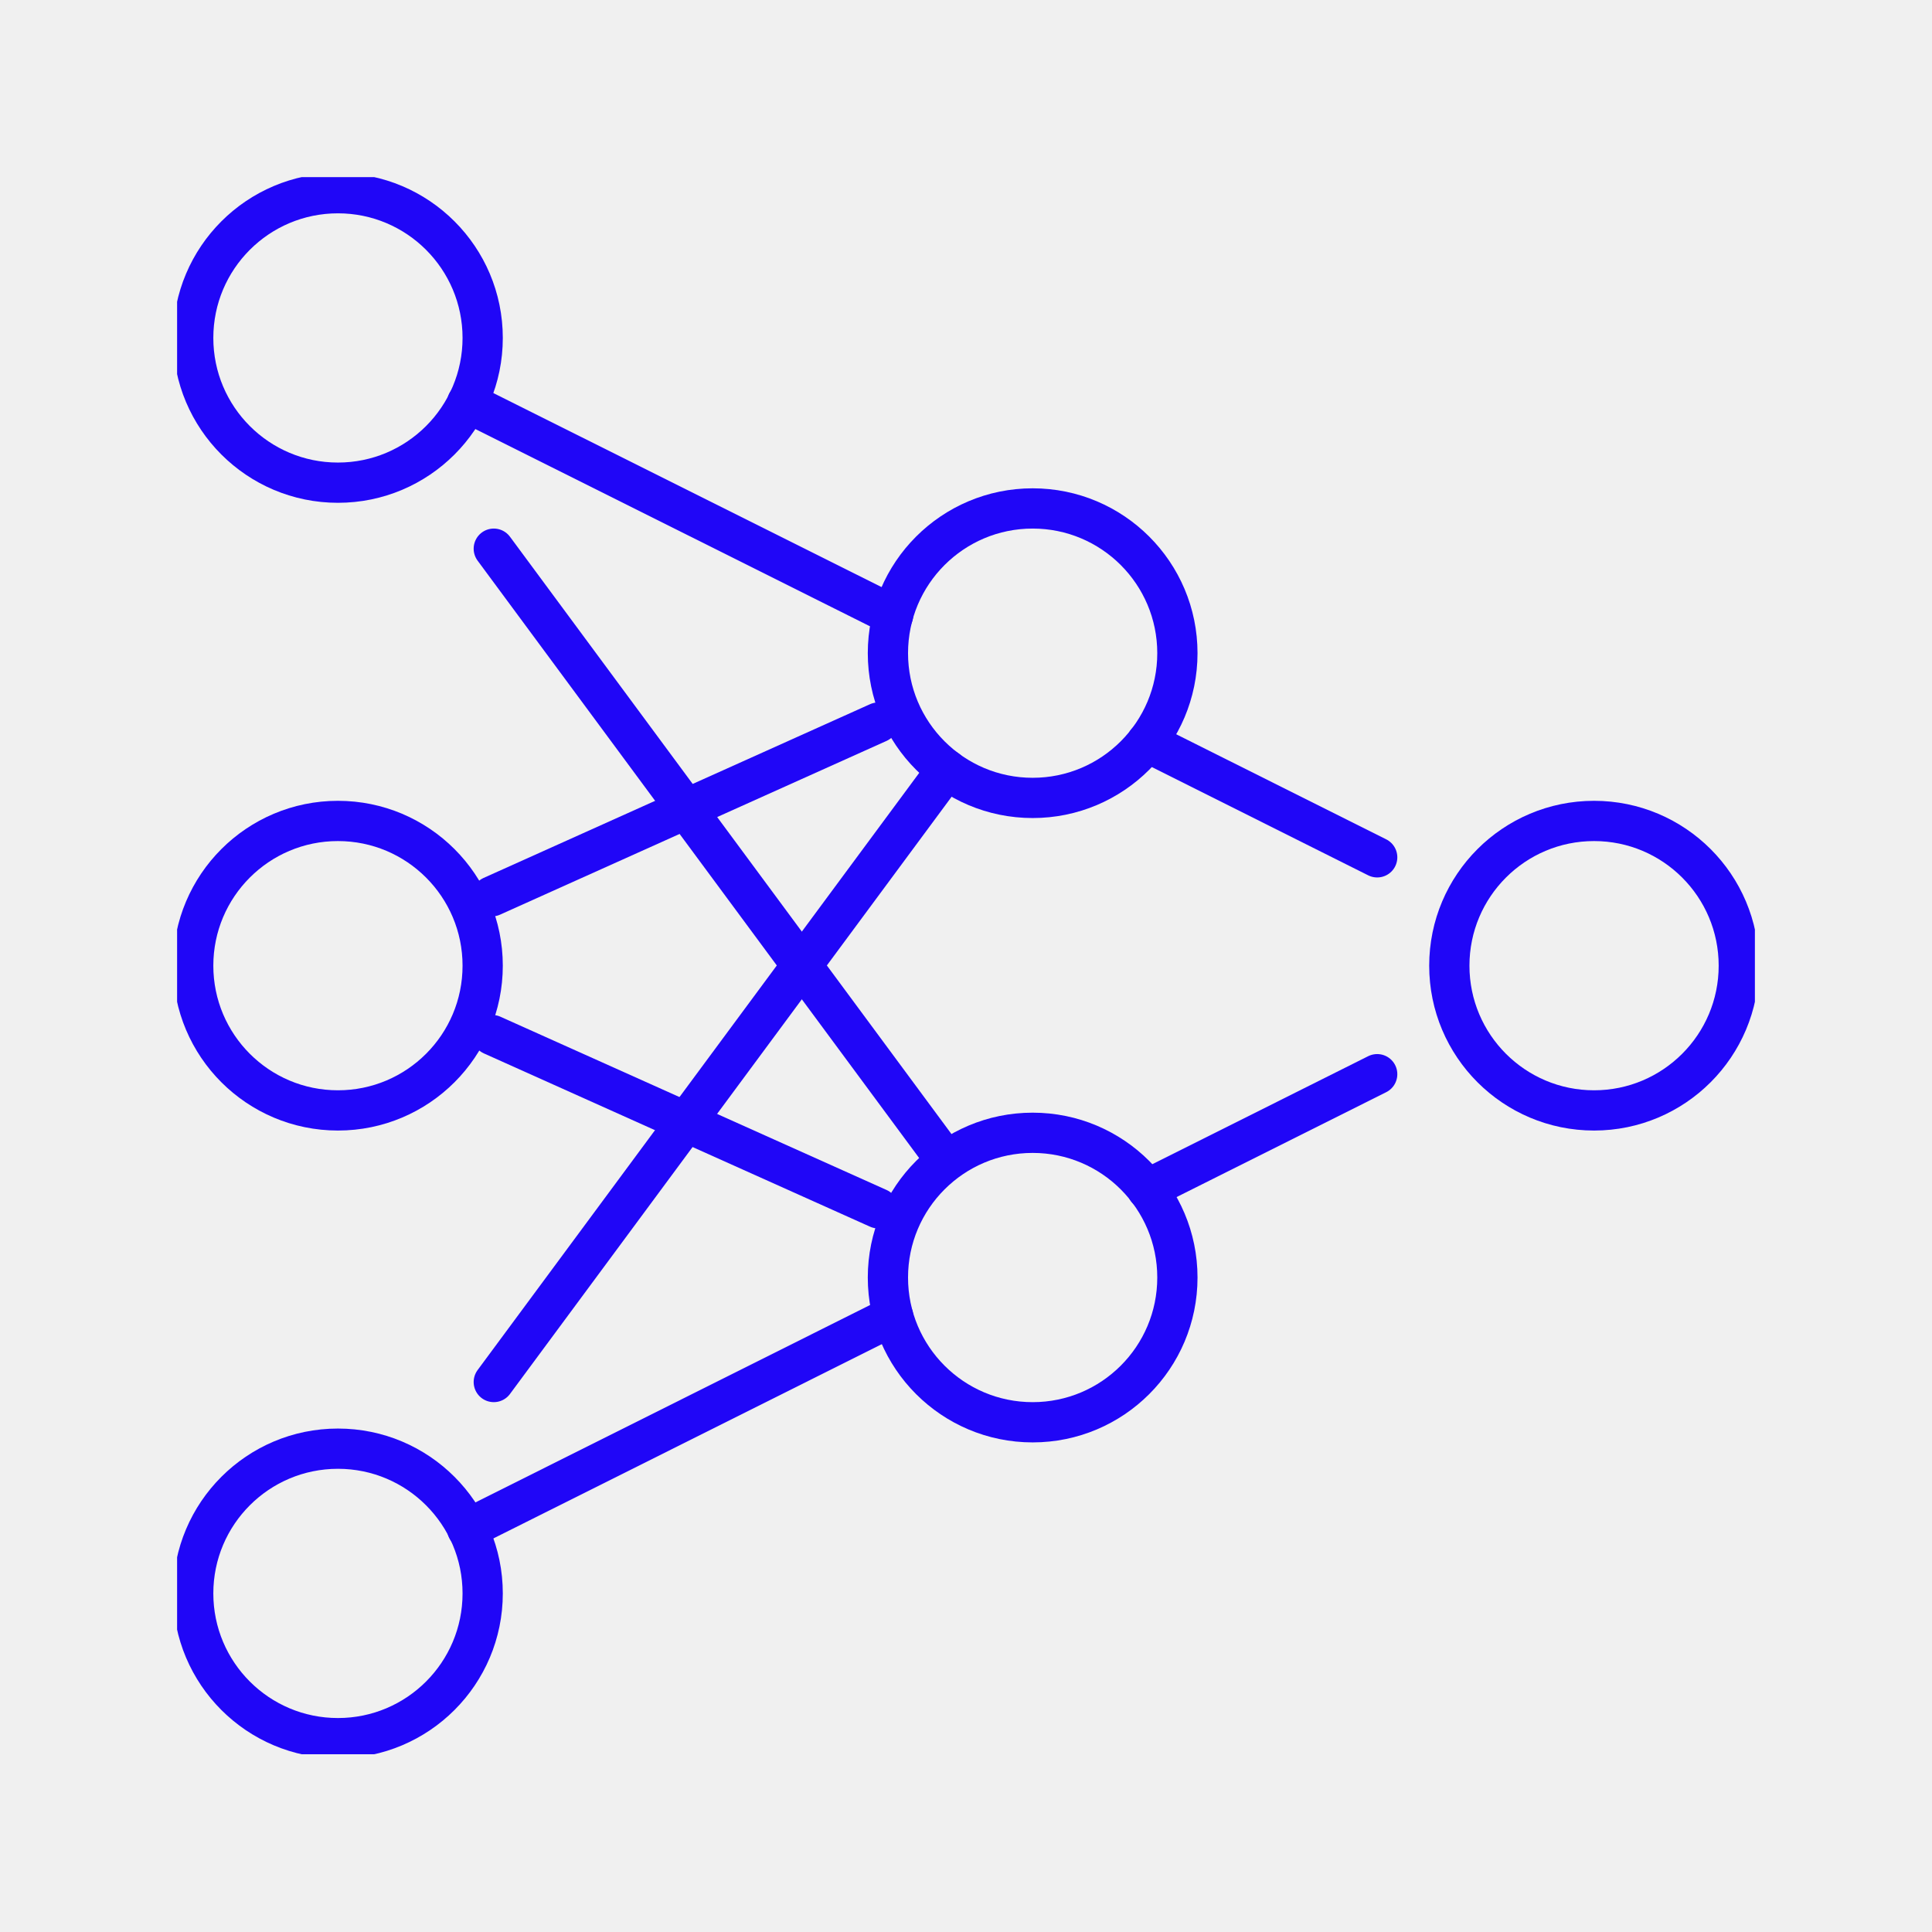
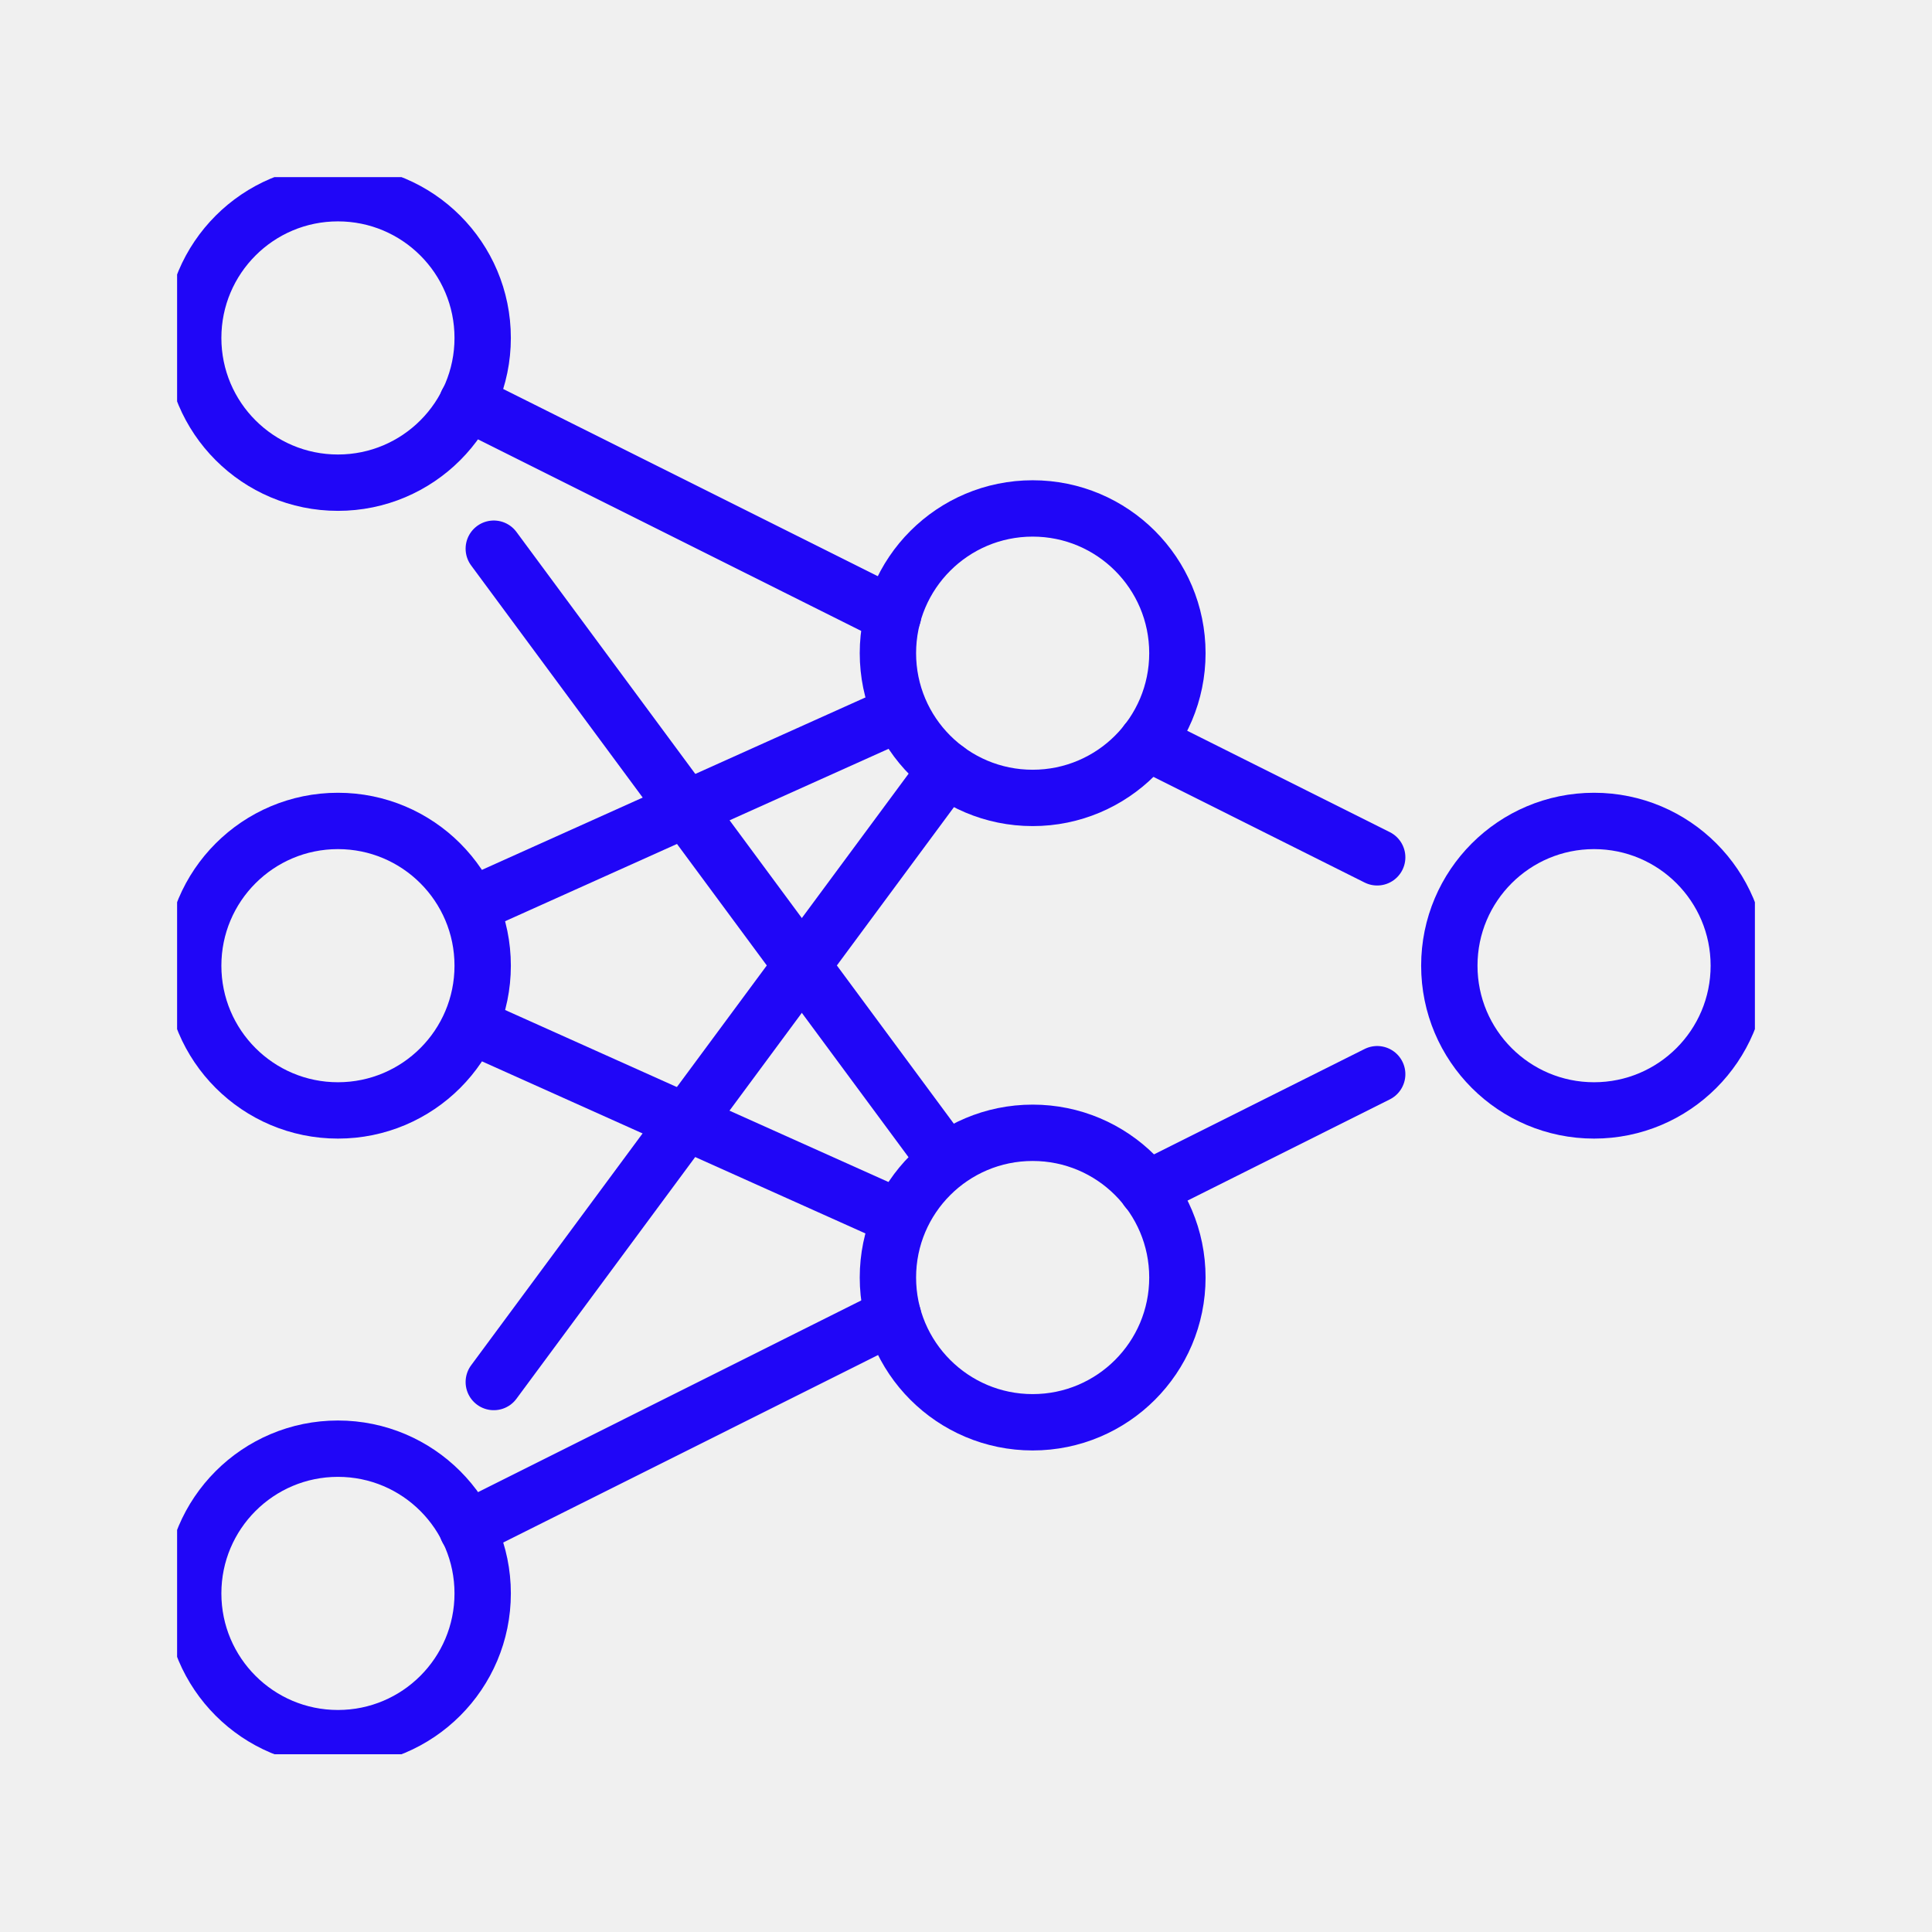
<svg xmlns="http://www.w3.org/2000/svg" width="120" height="120" viewBox="0 0 120 120" fill="none">
  <g clip-path="url(#clip0_47_2373)">
-     <path d="M20.99 29.98C25.955 29.98 29.98 25.955 29.98 20.99C29.98 16.025 25.955 12 20.99 12C16.025 12 12 16.025 12 20.99C12 25.955 16.025 29.98 20.99 29.98Z" stroke="#2006F7" stroke-width="2.5" stroke-linecap="round" stroke-linejoin="round" />
-     <path d="M64.14 49.56C69.105 49.56 73.13 45.535 73.13 40.57C73.13 35.605 69.105 31.58 64.14 31.58C59.175 31.58 55.15 35.605 55.15 40.57C55.15 45.535 59.175 49.56 64.14 49.56Z" stroke="#2006F7" stroke-width="2.5" stroke-linecap="round" stroke-linejoin="round" />
-     <path d="M64.14 88.34C69.105 88.34 73.13 84.315 73.13 79.35C73.13 74.385 69.105 70.36 64.14 70.36C59.175 70.36 55.15 74.385 55.15 79.35C55.15 84.315 59.175 88.34 64.14 88.34Z" stroke="#2006F7" stroke-width="2.5" stroke-linecap="round" stroke-linejoin="round" />
-     <path d="M99.01 68.97C103.975 68.97 108 64.945 108 59.98C108 55.015 103.975 50.99 99.01 50.99C94.045 50.99 90.02 55.015 90.02 59.98C90.02 64.945 94.045 68.97 99.01 68.97Z" stroke="#2006F7" stroke-width="2.5" stroke-linecap="round" stroke-linejoin="round" />
-     <path d="M20.99 68.97C25.955 68.97 29.98 64.945 29.98 59.98C29.98 55.015 25.955 50.99 20.99 50.99C16.025 50.99 12 55.015 12 59.98C12 64.945 16.025 68.97 20.99 68.97Z" stroke="#2006F7" stroke-width="2.5" stroke-linecap="round" stroke-linejoin="round" />
-     <path d="M20.99 107.96C25.955 107.96 29.98 103.935 29.98 98.97C29.98 94.005 25.955 89.98 20.99 89.98C16.025 89.98 12 94.005 12 98.97C12 103.935 16.025 107.96 20.99 107.96Z" stroke="#2006F7" stroke-width="2.5" stroke-linecap="round" stroke-linejoin="round" />
-     <path d="M71.23 46.09L85.54 53.25" stroke="#2006F7" stroke-width="2.5" stroke-linecap="round" stroke-linejoin="round" />
-     <path d="M29.02 25L55.47 38.22" stroke="#2006F7" stroke-width="2.5" stroke-linecap="round" stroke-linejoin="round" />
-     <path d="M55.47 81.74L29.02 94.97" stroke="#2006F7" stroke-width="2.5" stroke-linecap="round" stroke-linejoin="round" />
-     <path d="M85.54 66.72L71.25 73.87" stroke="#2006F7" stroke-width="2.5" stroke-linecap="round" stroke-linejoin="round" />
-     <path d="M54.55 44.88L30.55 55.67" stroke="#2006F7" stroke-width="2.5" stroke-linecap="round" stroke-linejoin="round" />
-     <path d="M54.55 75.05L30.57 64.29" stroke="#2006F7" stroke-width="2.5" stroke-linecap="round" stroke-linejoin="round" />
-     <path d="M30.67 34.08L58.75 72.07" stroke="#2006F7" stroke-width="2.5" stroke-linecap="round" stroke-linejoin="round" />
-     <path d="M58.8 47.8L30.67 85.84" stroke="#2006F7" stroke-width="2.5" stroke-linecap="round" stroke-linejoin="round" />
+     <path d="M20.99 29.98C25.955 29.98 29.98 25.955 29.98 20.99C29.98 16.025 25.955 12 20.99 12C16.025 12 12 16.025 12 20.99C12 25.955 16.025 29.98 20.99 29.98Z" stroke="#2006F7" stroke-width="3.5" stroke-linecap="round" stroke-linejoin="round" />
+     <path d="M64.14 49.56C69.105 49.56 73.13 45.535 73.13 40.57C73.13 35.605 69.105 31.58 64.14 31.58C59.175 31.58 55.15 35.605 55.15 40.57C55.15 45.535 59.175 49.56 64.14 49.56Z" stroke="#2006F7" stroke-width="3.5" stroke-linecap="round" stroke-linejoin="round" />
+     <path d="M64.14 88.34C69.105 88.34 73.13 84.315 73.13 79.35C73.13 74.385 69.105 70.36 64.14 70.36C59.175 70.36 55.15 74.385 55.15 79.35C55.15 84.315 59.175 88.34 64.14 88.34Z" stroke="#2006F7" stroke-width="3.5" stroke-linecap="round" stroke-linejoin="round" />
+     <path d="M99.01 68.97C103.975 68.97 108 64.945 108 59.98C108 55.015 103.975 50.99 99.01 50.99C94.045 50.99 90.02 55.015 90.02 59.98C90.02 64.945 94.045 68.97 99.01 68.97Z" stroke="#2006F7" stroke-width="3.5" stroke-linecap="round" stroke-linejoin="round" />
+     <path d="M20.99 68.97C25.955 68.97 29.98 64.945 29.98 59.98C29.98 55.015 25.955 50.99 20.99 50.99C16.025 50.99 12 55.015 12 59.98C12 64.945 16.025 68.97 20.99 68.97Z" stroke="#2006F7" stroke-width="3.5" stroke-linecap="round" stroke-linejoin="round" />
+     <path d="M20.99 107.96C25.955 107.96 29.98 103.935 29.98 98.97C29.98 94.005 25.955 89.98 20.99 89.98C16.025 89.98 12 94.005 12 98.97C12 103.935 16.025 107.96 20.99 107.96Z" stroke="#2006F7" stroke-width="3.5" stroke-linecap="round" stroke-linejoin="round" />
+     <path d="M71.23 46.09L85.54 53.25" stroke="#2006F7" stroke-width="3.5" stroke-linecap="round" stroke-linejoin="round" />
+     <path d="M29.02 25L55.47 38.22" stroke="#2006F7" stroke-width="3.5" stroke-linecap="round" stroke-linejoin="round" />
+     <path d="M55.47 81.74L29.02 94.97" stroke="#2006F7" stroke-width="3.5" stroke-linecap="round" stroke-linejoin="round" />
+     <path d="M85.54 66.72L71.25 73.87" stroke="#2006F7" stroke-width="3.5" stroke-linecap="round" stroke-linejoin="round" />
+     <path d="M54.55 44.88L30.55 55.67" stroke="#2006F7" stroke-width="3.5" stroke-linecap="round" stroke-linejoin="round" />
+     <path d="M54.55 75.05L30.57 64.29" stroke="#2006F7" stroke-width="3.5" stroke-linecap="round" stroke-linejoin="round" />
+     <path d="M30.67 34.08L58.75 72.07" stroke="#2006F7" stroke-width="3.5" stroke-linecap="round" stroke-linejoin="round" />
+     <path d="M58.8 47.8L30.67 85.84" stroke="#2006F7" stroke-width="3.5" stroke-linecap="round" stroke-linejoin="round" />
  </g>
  <defs>
    <clipPath id="clip0_47_2373">
      <rect width="98" height="97.96" fill="white" transform="translate(11 11)" />
    </clipPath>
  </defs>
</svg>
